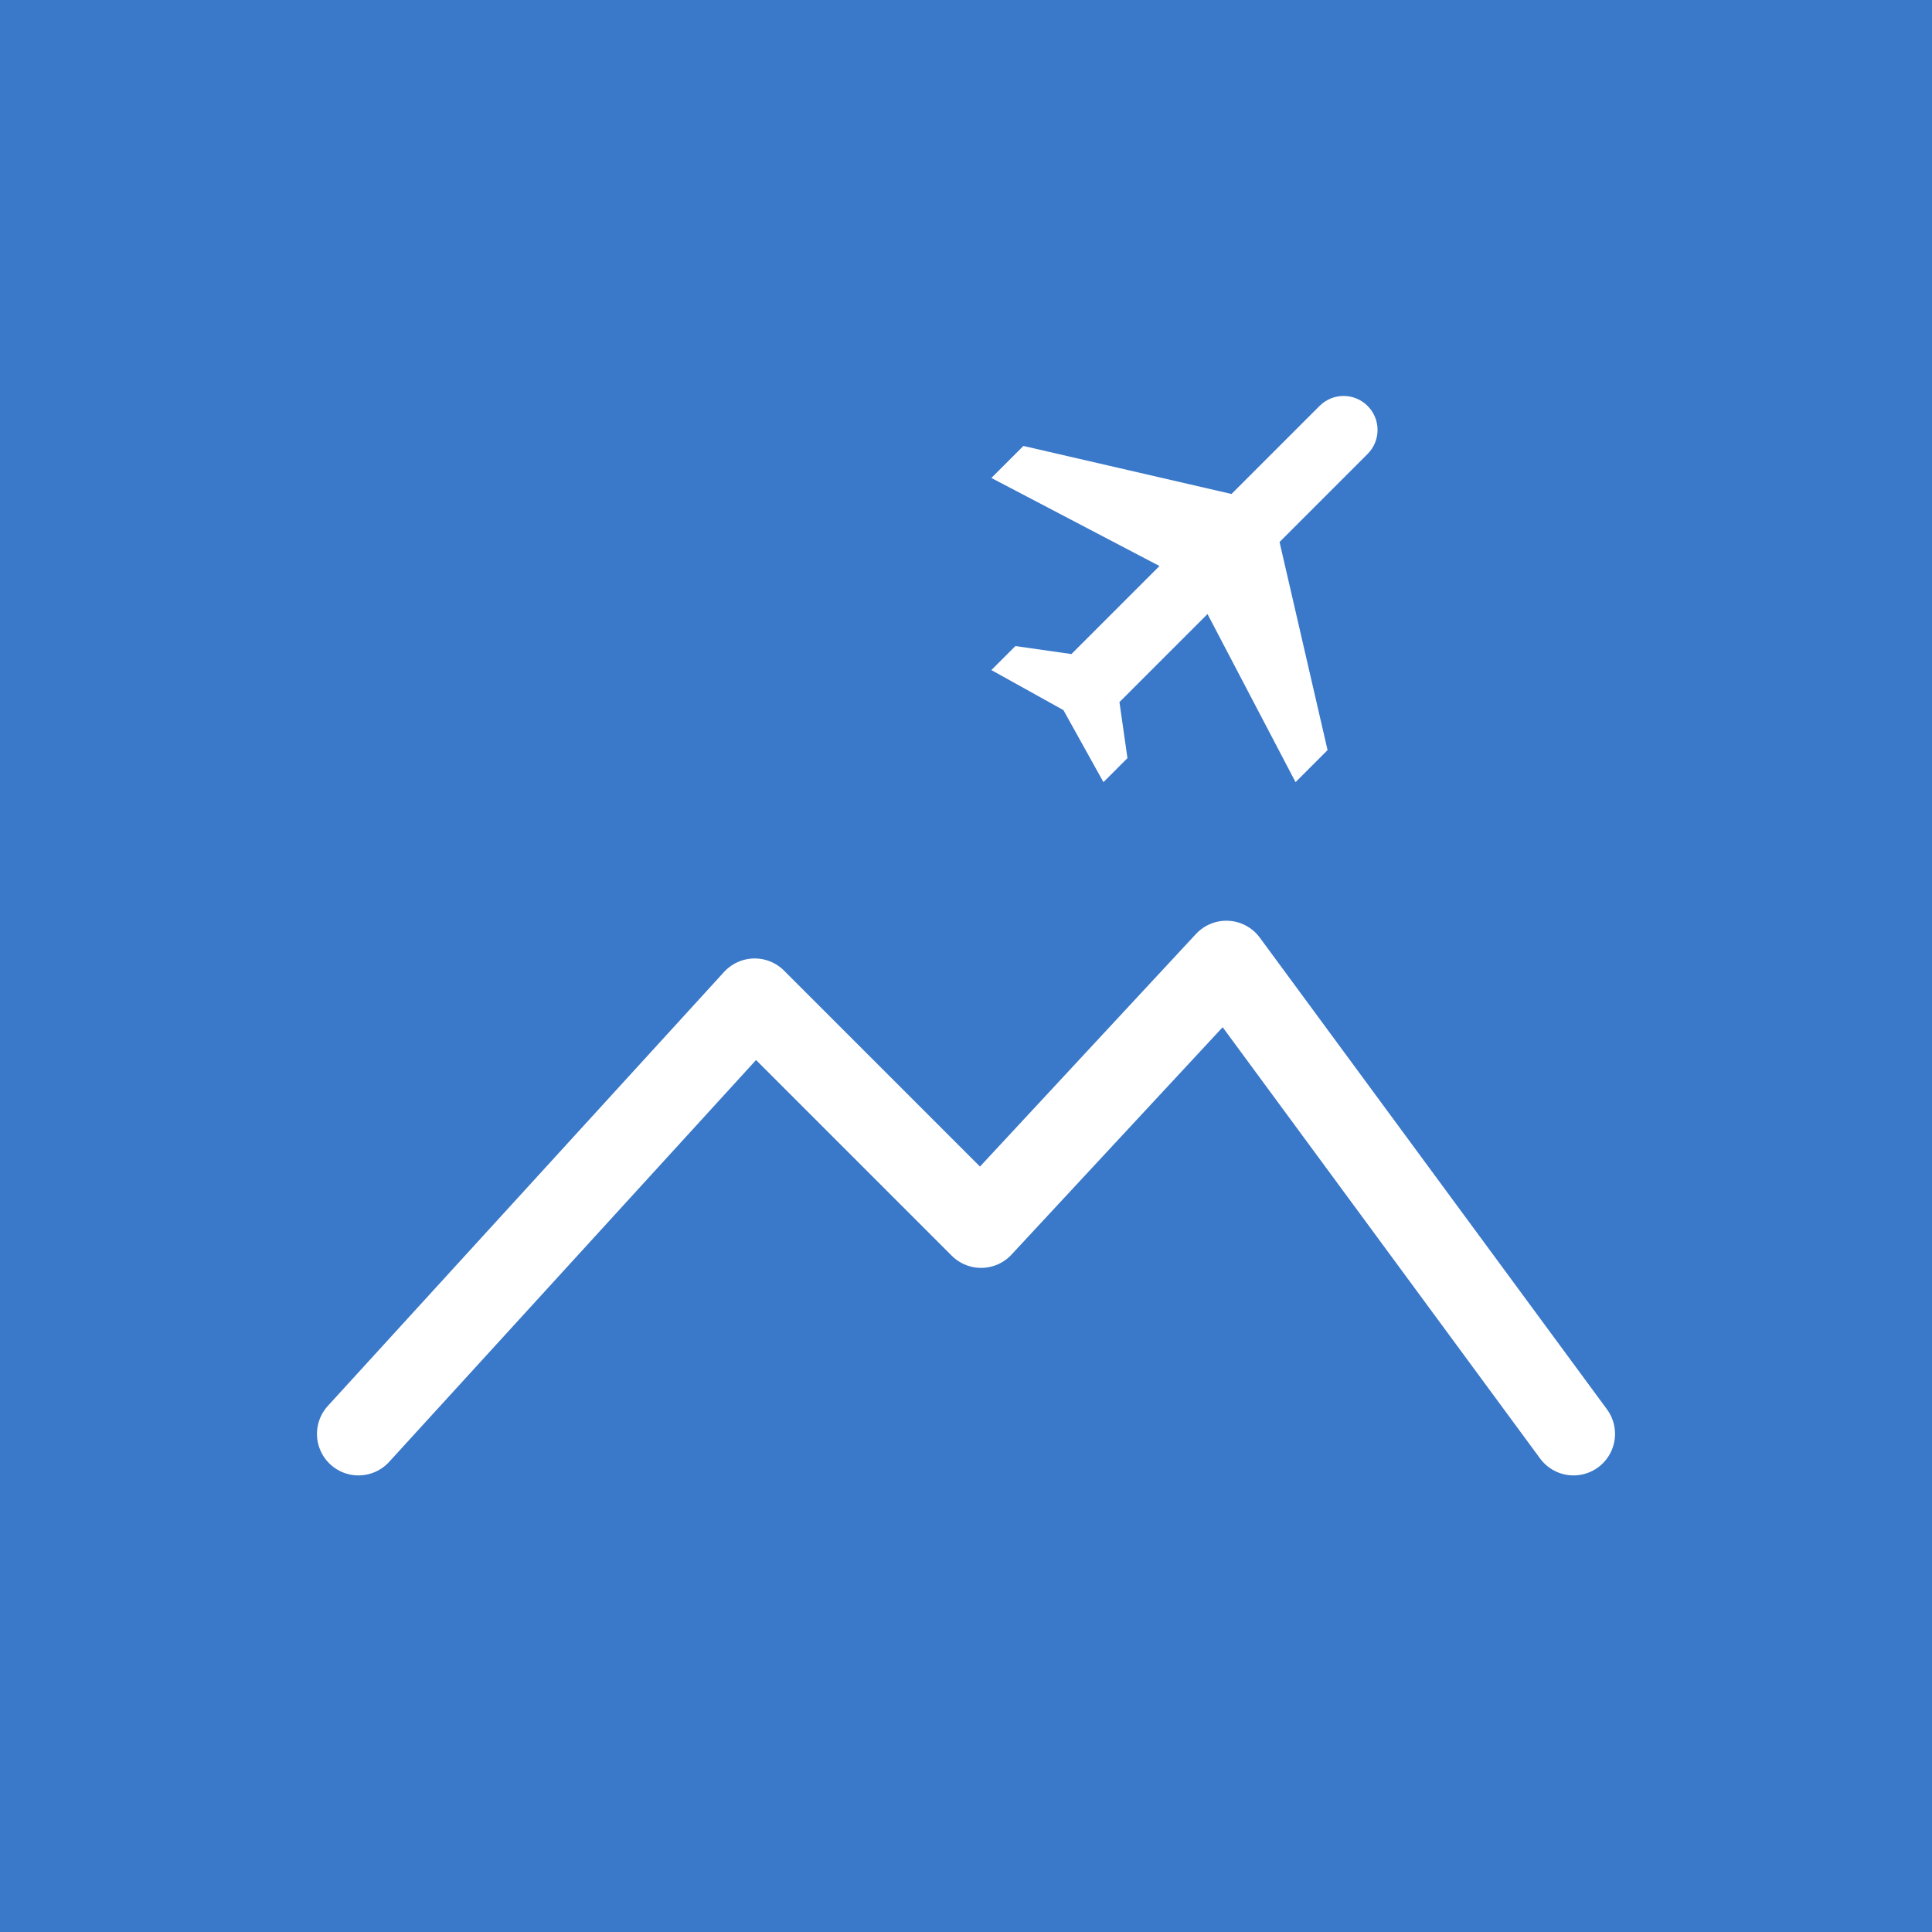
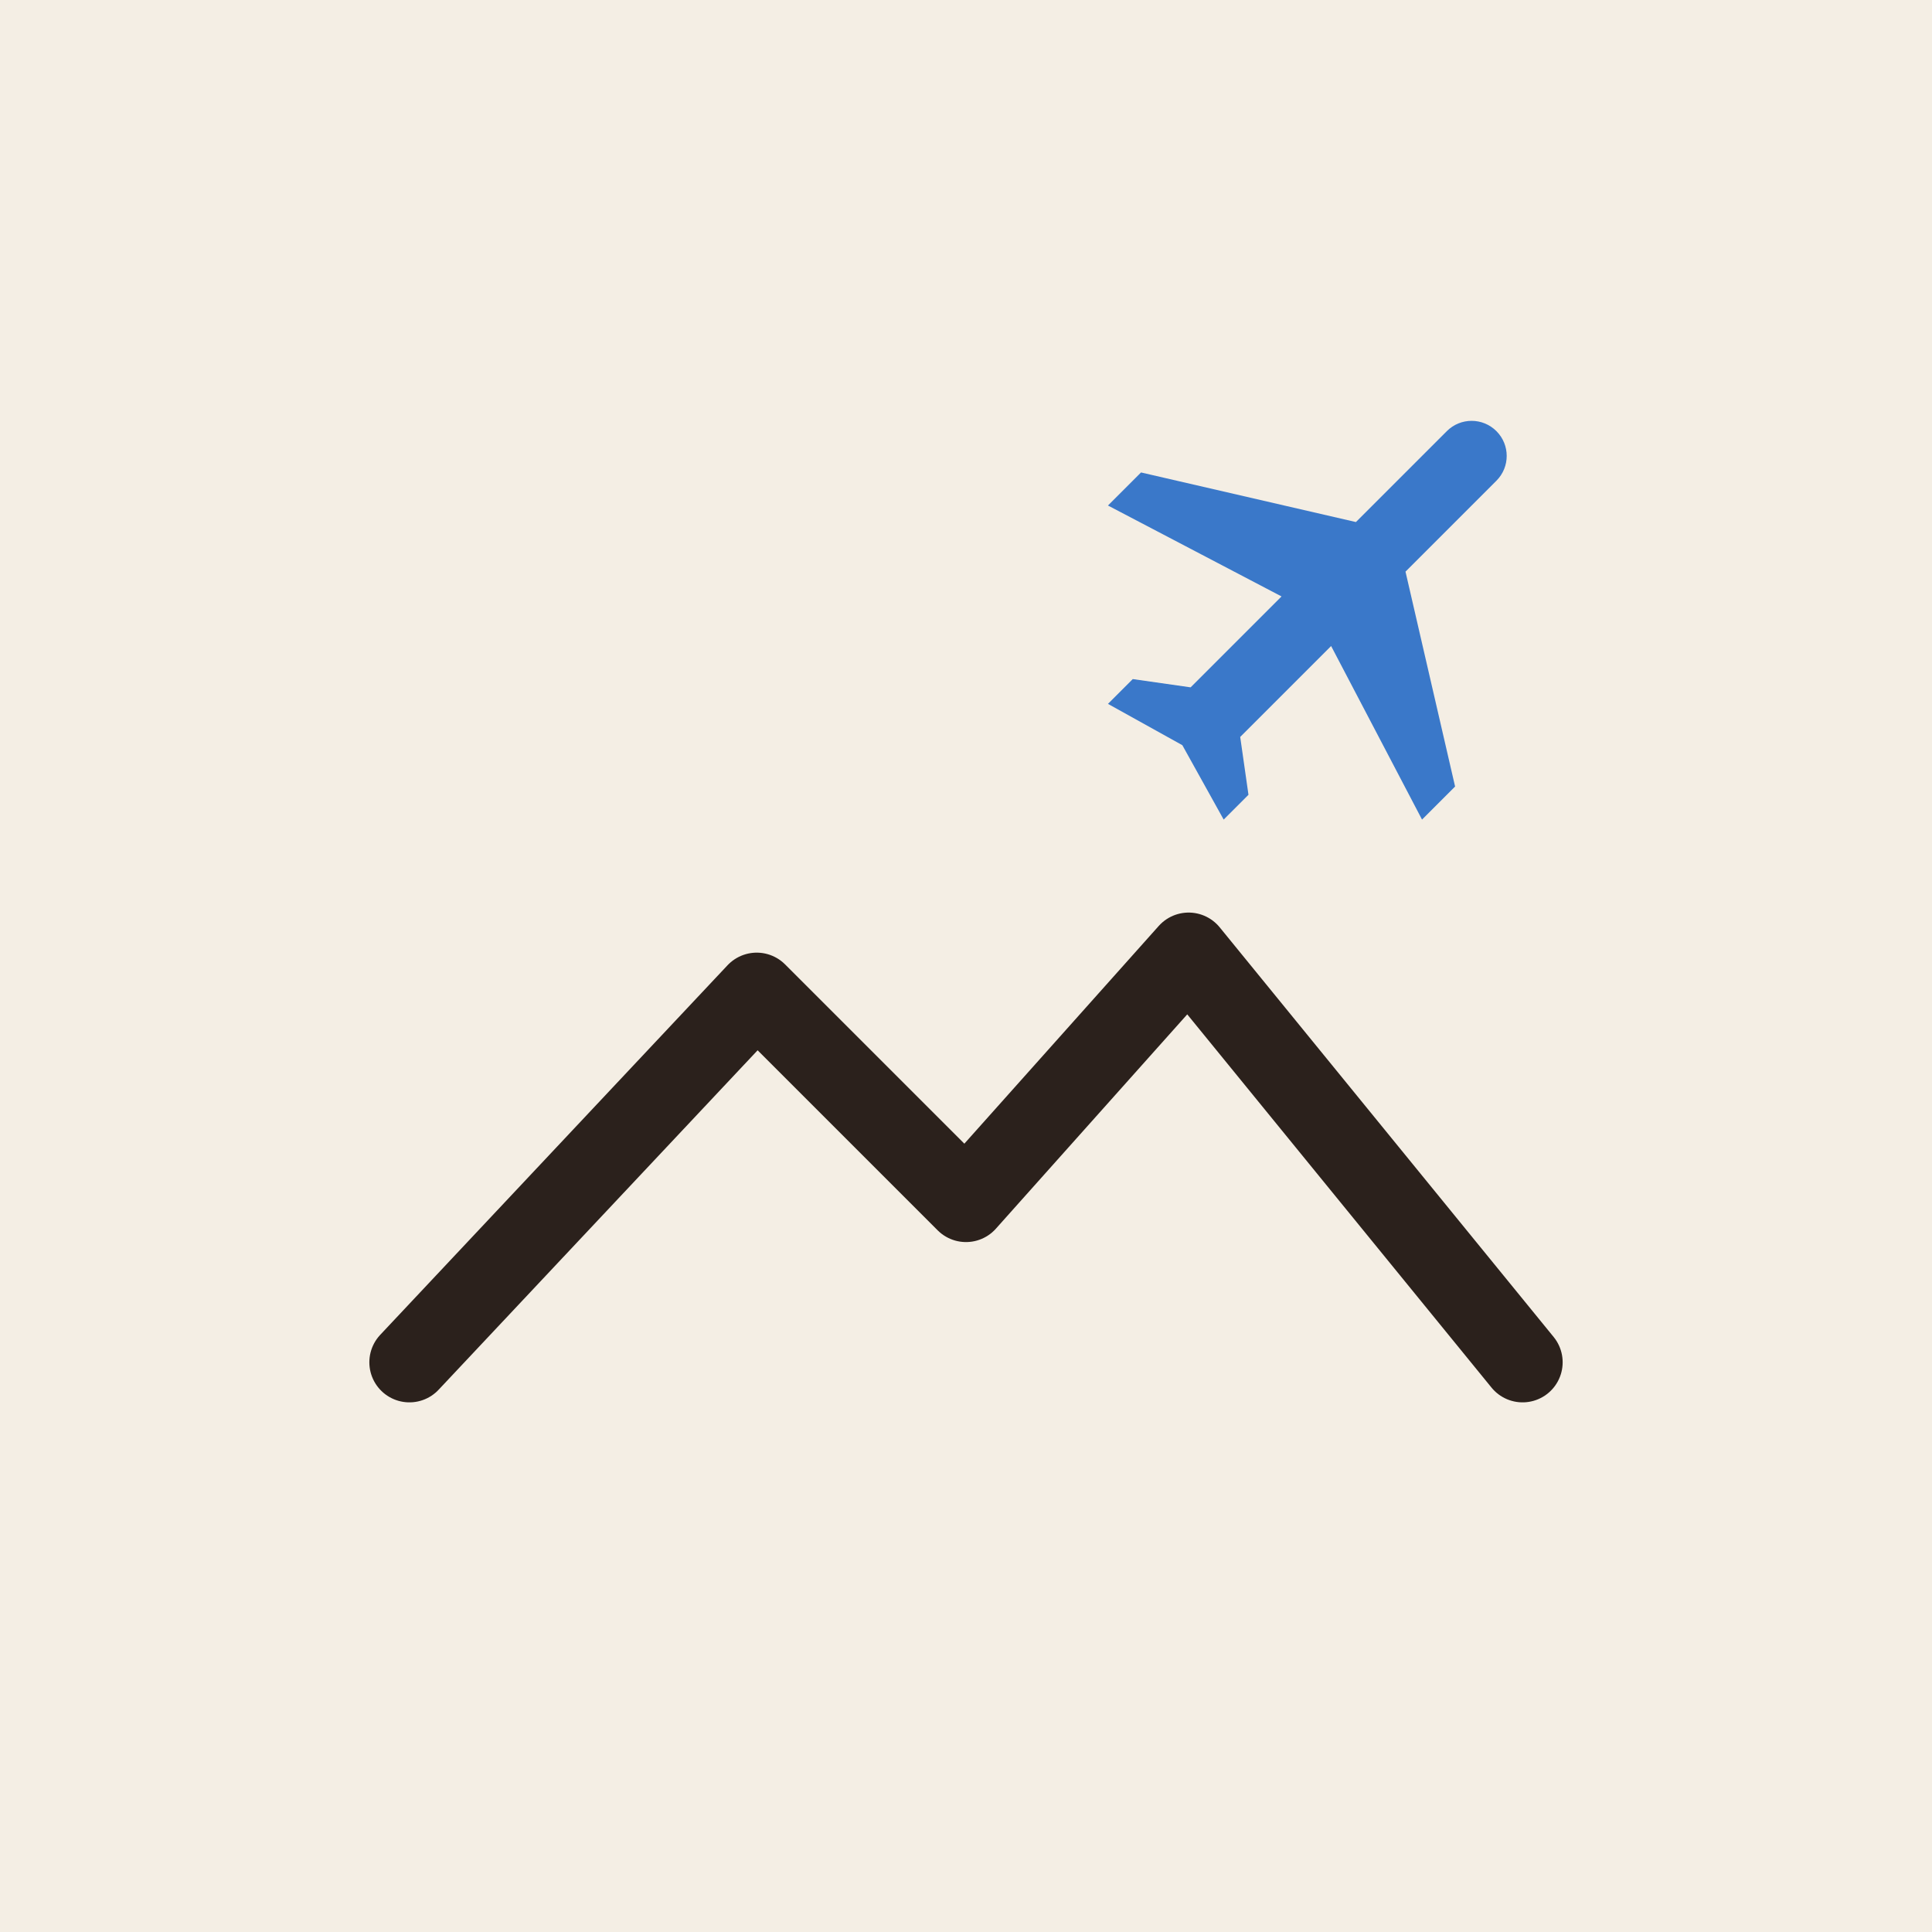
<svg xmlns="http://www.w3.org/2000/svg" viewBox="0 0 1024 1024">
-   <rect width="1024" height="1024" fill="#3A78C9" />
-   <path d="M190 760 L400 530 L520 650 L650 510 L834 760" fill="none" stroke="#FFFFFF" stroke-width="44" stroke-linecap="round" stroke-linejoin="round" />
-   <g transform="translate(640 300) rotate(45) scale(12) translate(-11.5 -12)" fill="#FFFFFF">
-     <path d="M21 16v-2l-8-5V3.5c0-.83-.67-1.5-1.5-1.5S10 2.67 10 3.5V9l-8 5v2l8-2.5V19l-2 1.5V22l3.5-1 3.5 1v-1.5L13 19v-5.5l8 2.5z" />
+   <rect width="1024" height="1024" fill="#F4EEE4" />
+   <g transform="translate(512 512) scale(1.18) translate(-512 -512)">
+     <path d="M262 690 L418 524 L512 618 L612 506 L762 690" fill="none" stroke="#2B211C" stroke-width="36" stroke-linecap="round" stroke-linejoin="round" />
+     <g transform="translate(676 346) rotate(45) scale(10.5) translate(-11.5 -12)" fill="#3A78C9">
+       <path d="M21 16v-2l-8-5V3.5c0-.83-.67-1.5-1.5-1.5S10 2.67 10 3.5V9l-8 5v2l8-2.5V19l-2 1.5V22l3.5-1 3.5 1v-1.5L13 19v-5.5l8 2.5z" />
+     </g>
  </g>
</svg>
